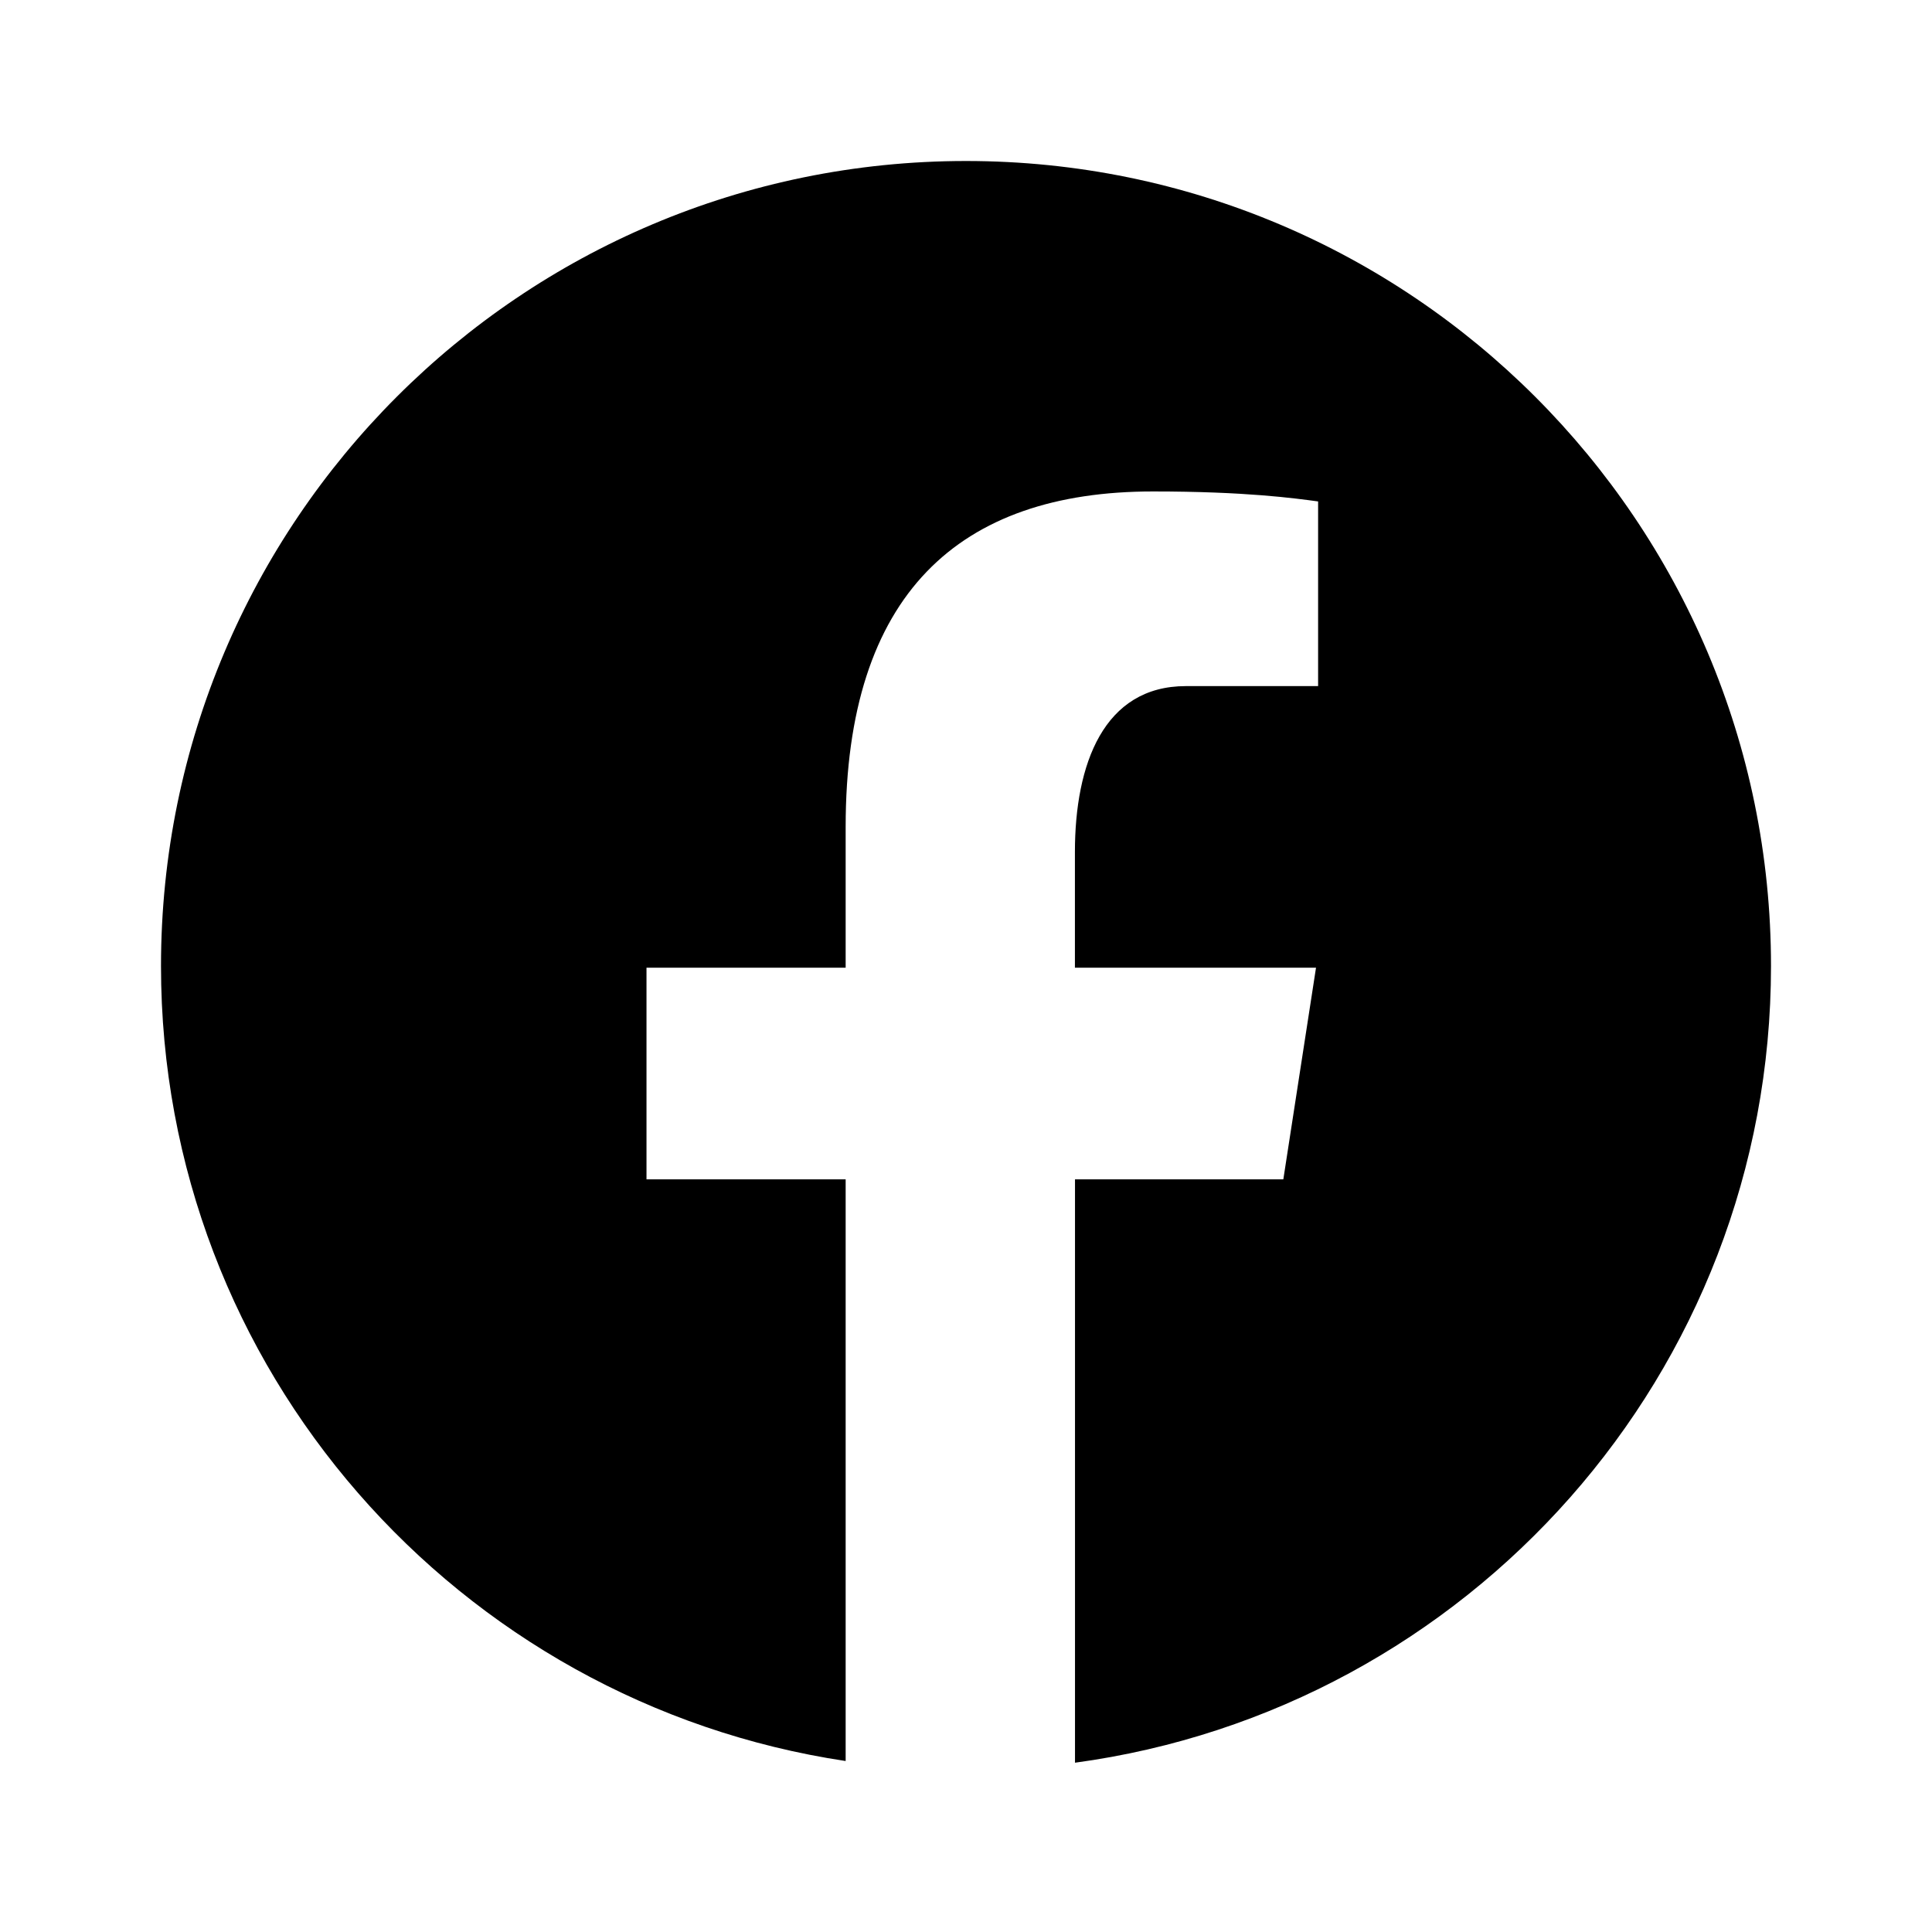
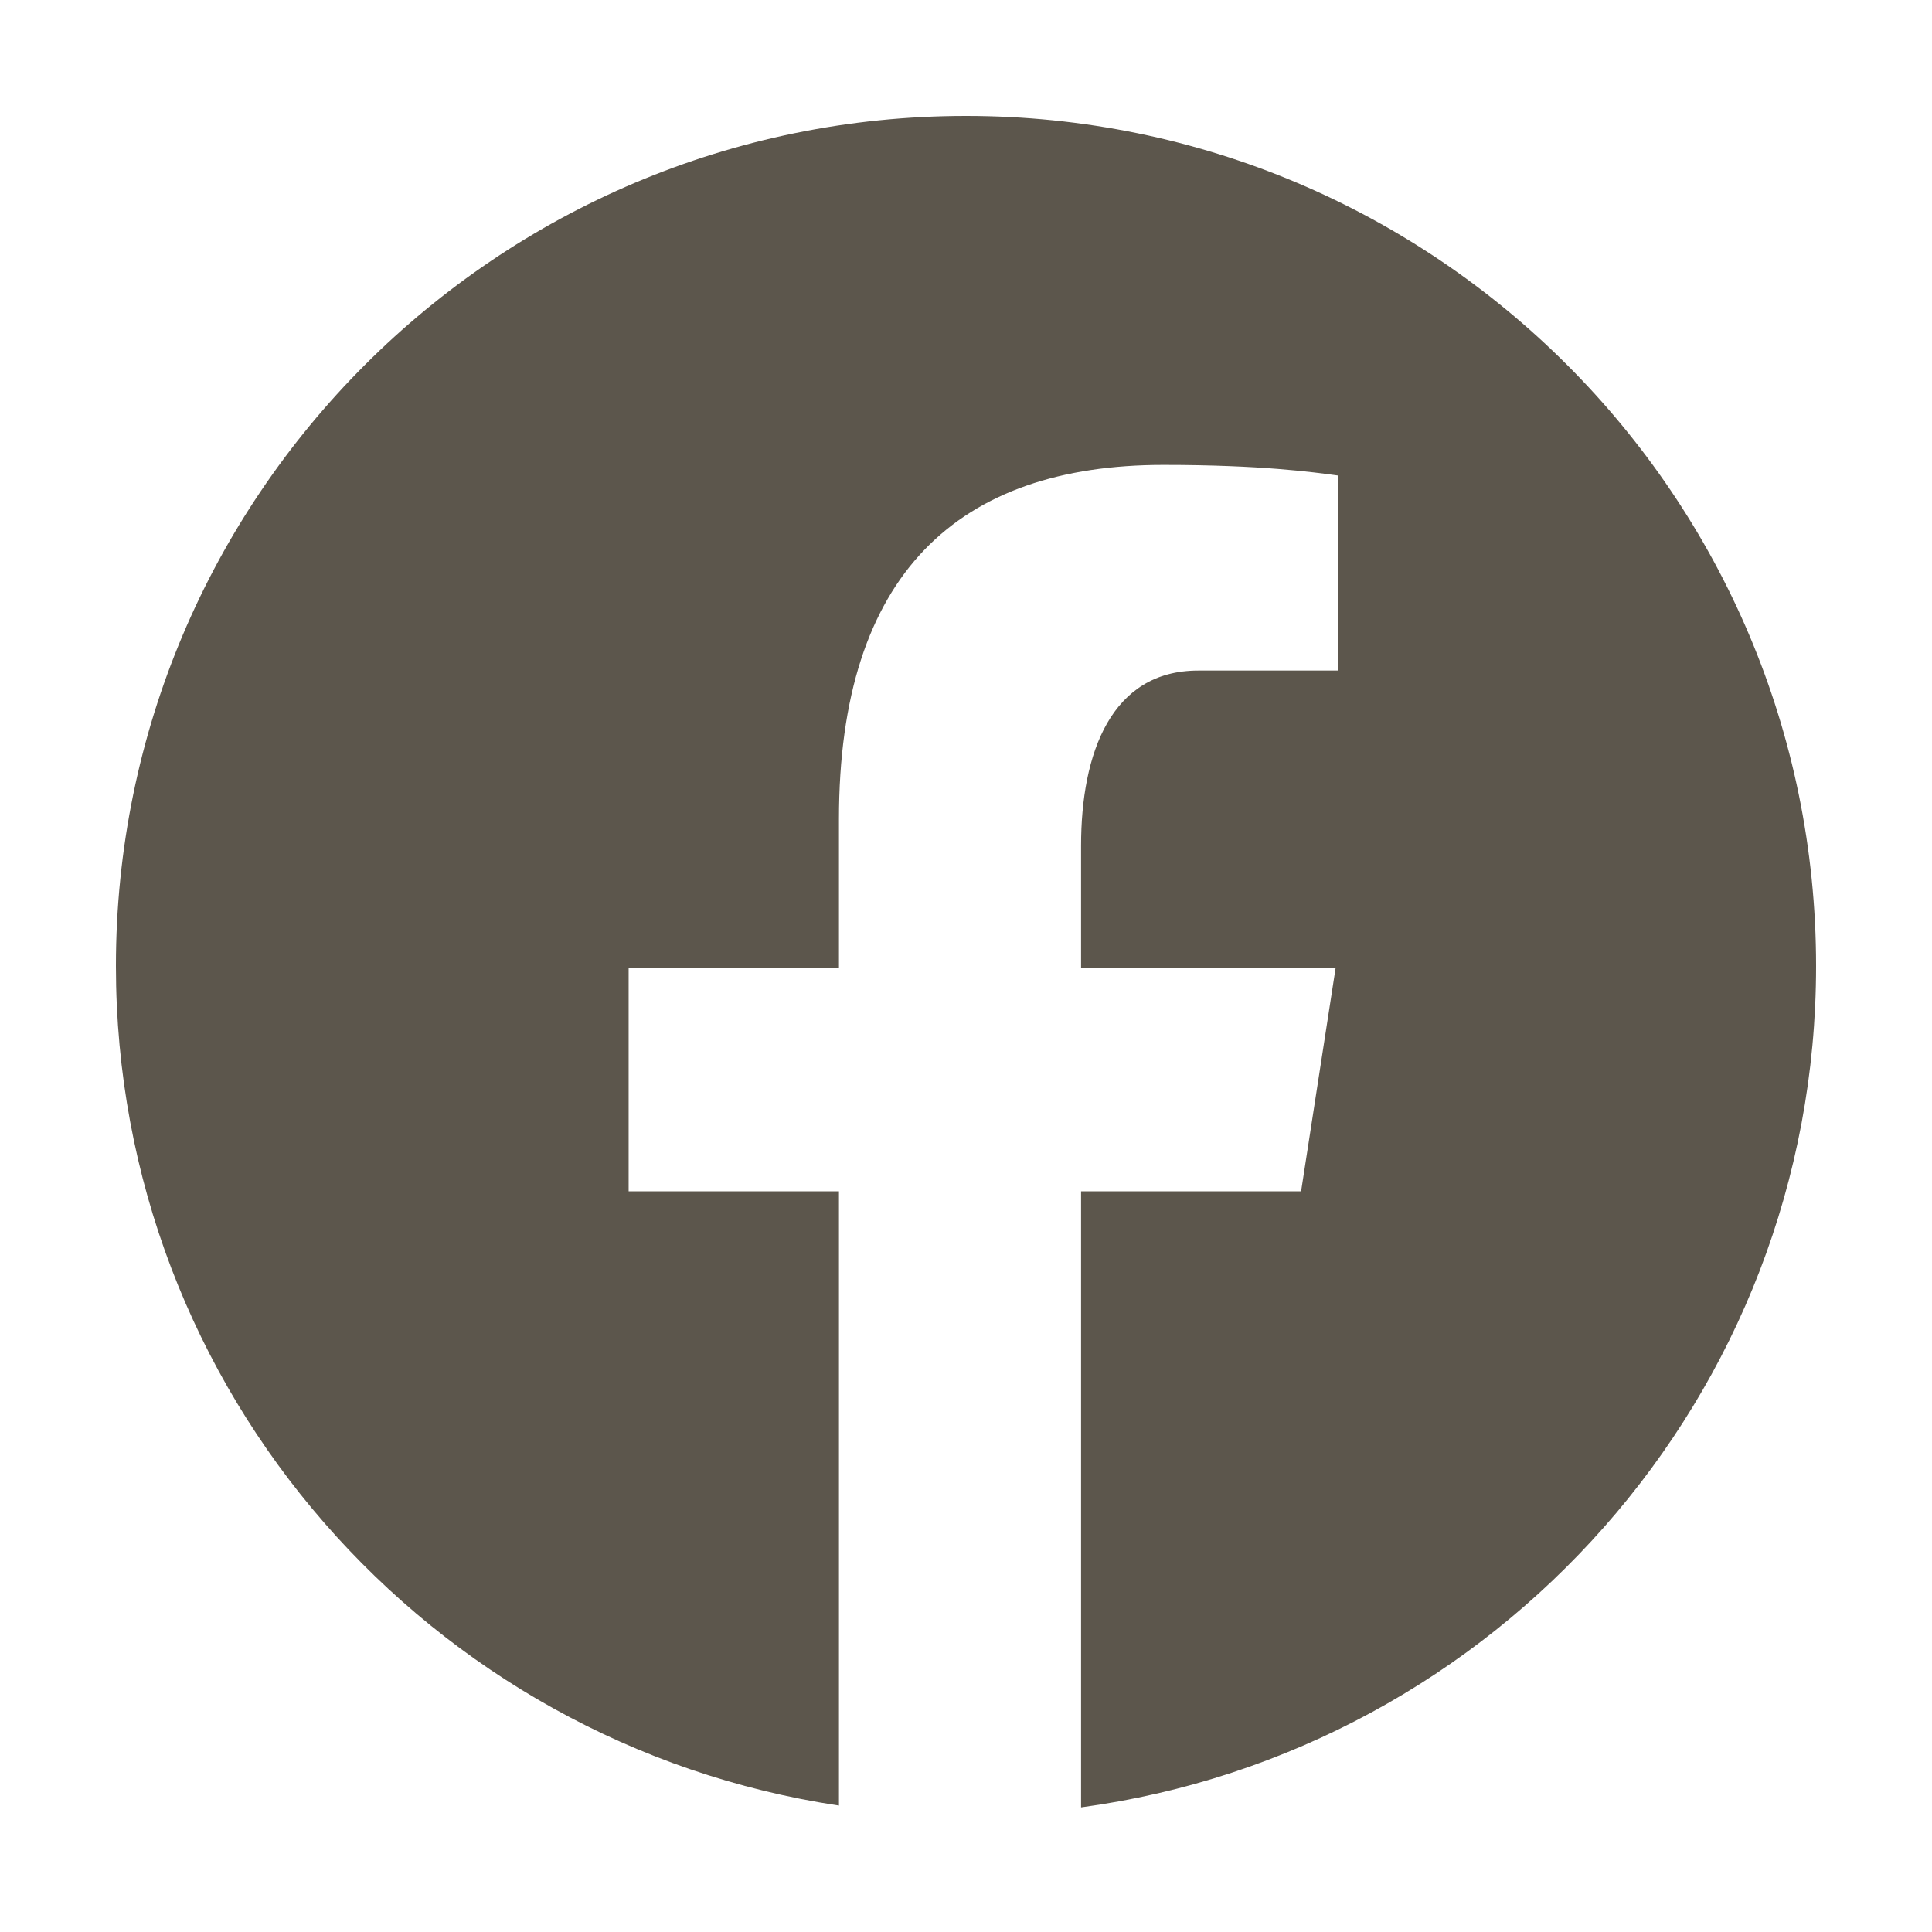
- <svg xmlns="http://www.w3.org/2000/svg" viewBox="0 0 24 24" width="24px" height="24px">
-   <path d="M12,2C6.477,2,2,6.477,2,12c0,5.013,3.693,9.153,8.505,9.876V14.65H8.031v-2.629h2.474v-1.749 c0-2.896,1.411-4.167,3.818-4.167c1.153,0,1.762,0.085,2.051,0.124v2.294h-1.642c-1.022,0-1.379,0.969-1.379,2.061v1.437h2.995 l-0.406,2.629h-2.588v7.247C18.235,21.236,22,17.062,22,12C22,6.477,17.523,2,12,2z" />
+ <svg xmlns="http://www.w3.org/2000/svg" viewBox="0,0,256,256" width="50px" height="50px">
+   <g fill="#5c564c" fill-rule="nonzero" stroke="none" stroke-width="1" stroke-linecap="butt" stroke-linejoin="miter" stroke-miterlimit="10" stroke-dasharray="" stroke-dashoffset="0" font-family="none" font-weight="none" font-size="none" text-anchor="none" style="mix-blend-mode: normal">
+     <g transform="scale(5.12,5.12)">
+       <path d="M25,3c-12.15,0 -22,9.85 -22,22c0,11.03 8.125,20.137 18.712,21.728v-15.897h-5.443v-5.783h5.443v-3.848c0,-6.371 3.104,-9.168 8.399,-9.168c2.536,0 3.877,0.188 4.512,0.274v5.048h-3.612c-2.248,0 -3.033,2.131 -3.033,4.533v3.161h6.588l-0.894,5.783h-5.694v15.944c10.738,-1.457 19.022,-10.638 19.022,-21.775c0,-12.15 -9.85,-22 -22,-22z" />
+     </g>
+   </g>
</svg>
